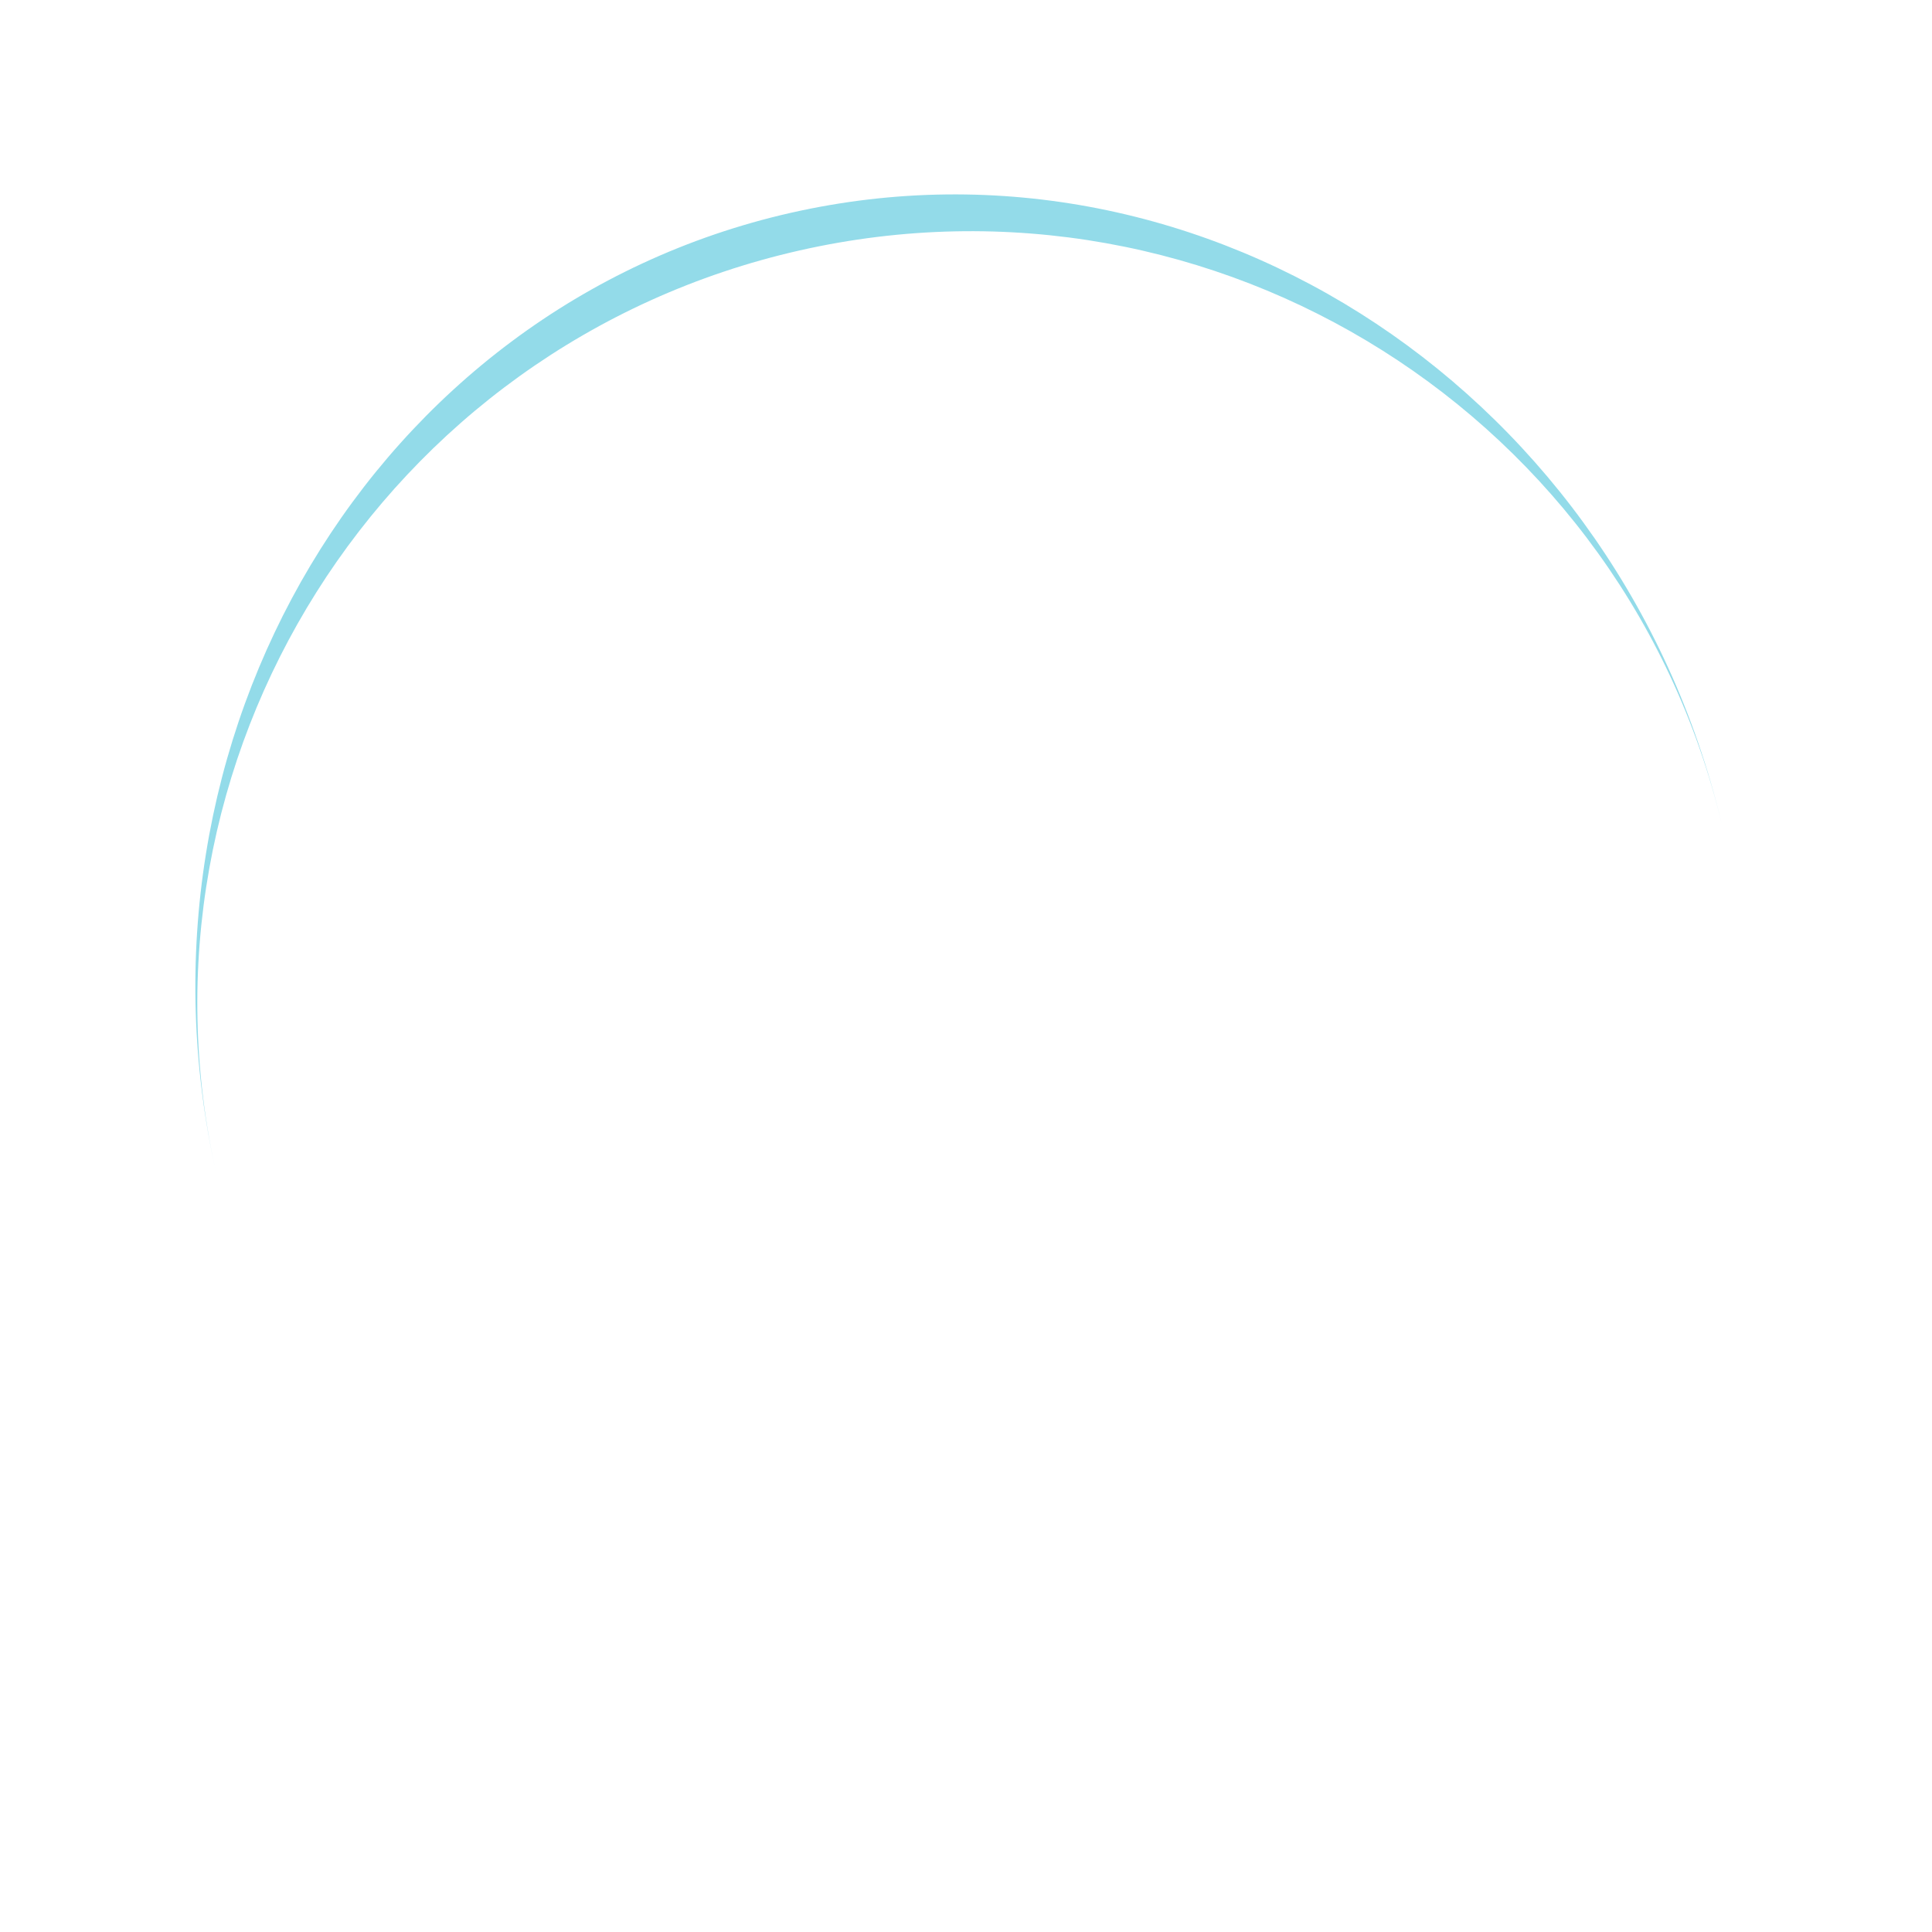
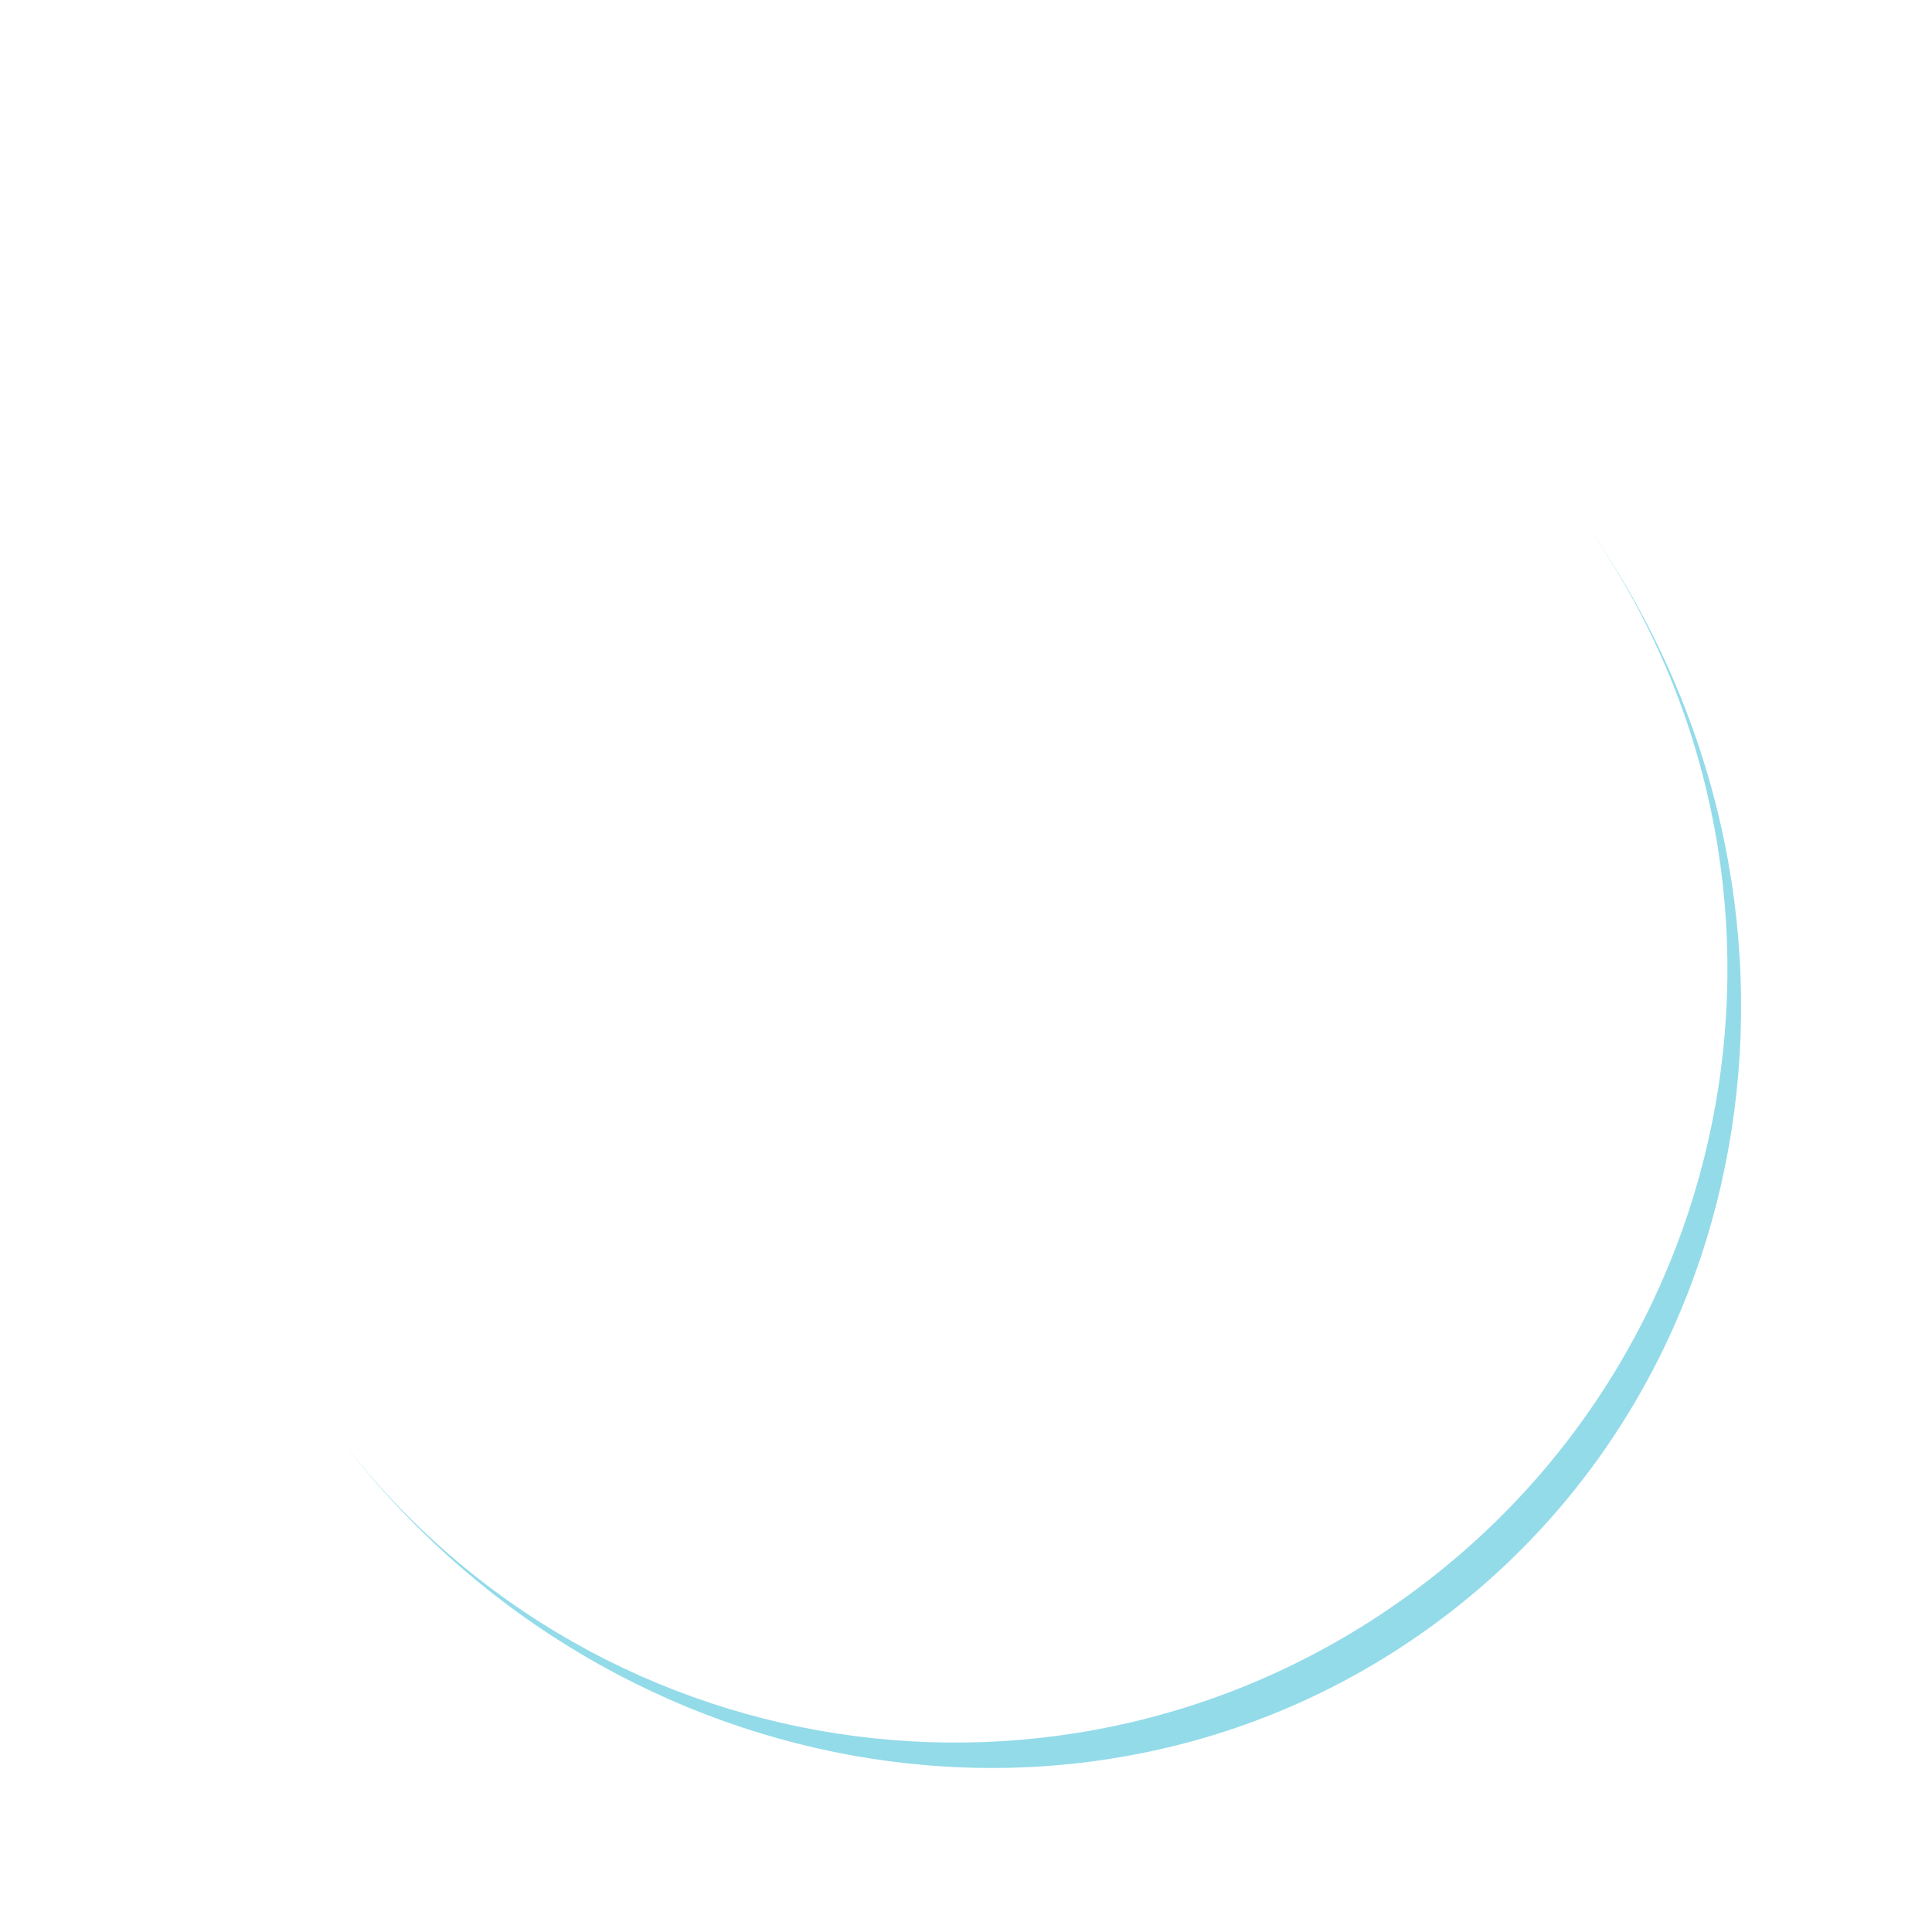
- <svg xmlns="http://www.w3.org/2000/svg" style="margin: auto; background: none; display: block; shape-rendering: auto;" width="200px" height="200px" viewBox="0 0 100 100" preserveAspectRatio="xMidYMid">
-   <path d="M10 50A40 40 0 0 0 90 50A40 42 0 0 1 10 50" fill="#93dbe9" stroke="none" transform="rotate(167.216 50 51)">
+ <svg xmlns="http://www.w3.org/2000/svg" style="margin: auto; background: rgb(255, 255, 255); display: block; shape-rendering: auto;" width="200px" height="200px" viewBox="0 0 100 100" preserveAspectRatio="xMidYMid">
+   <path d="M10 50A40 40 0 0 0 90 50A40 42 0 0 1 10 50" fill="#93dbe9" stroke="none" transform="rotate(323.814 50 51)">
    <animateTransform attributeName="transform" type="rotate" dur="1s" repeatCount="indefinite" keyTimes="0;1" values="0 50 51;360 50 51" />
  </path>
</svg>
